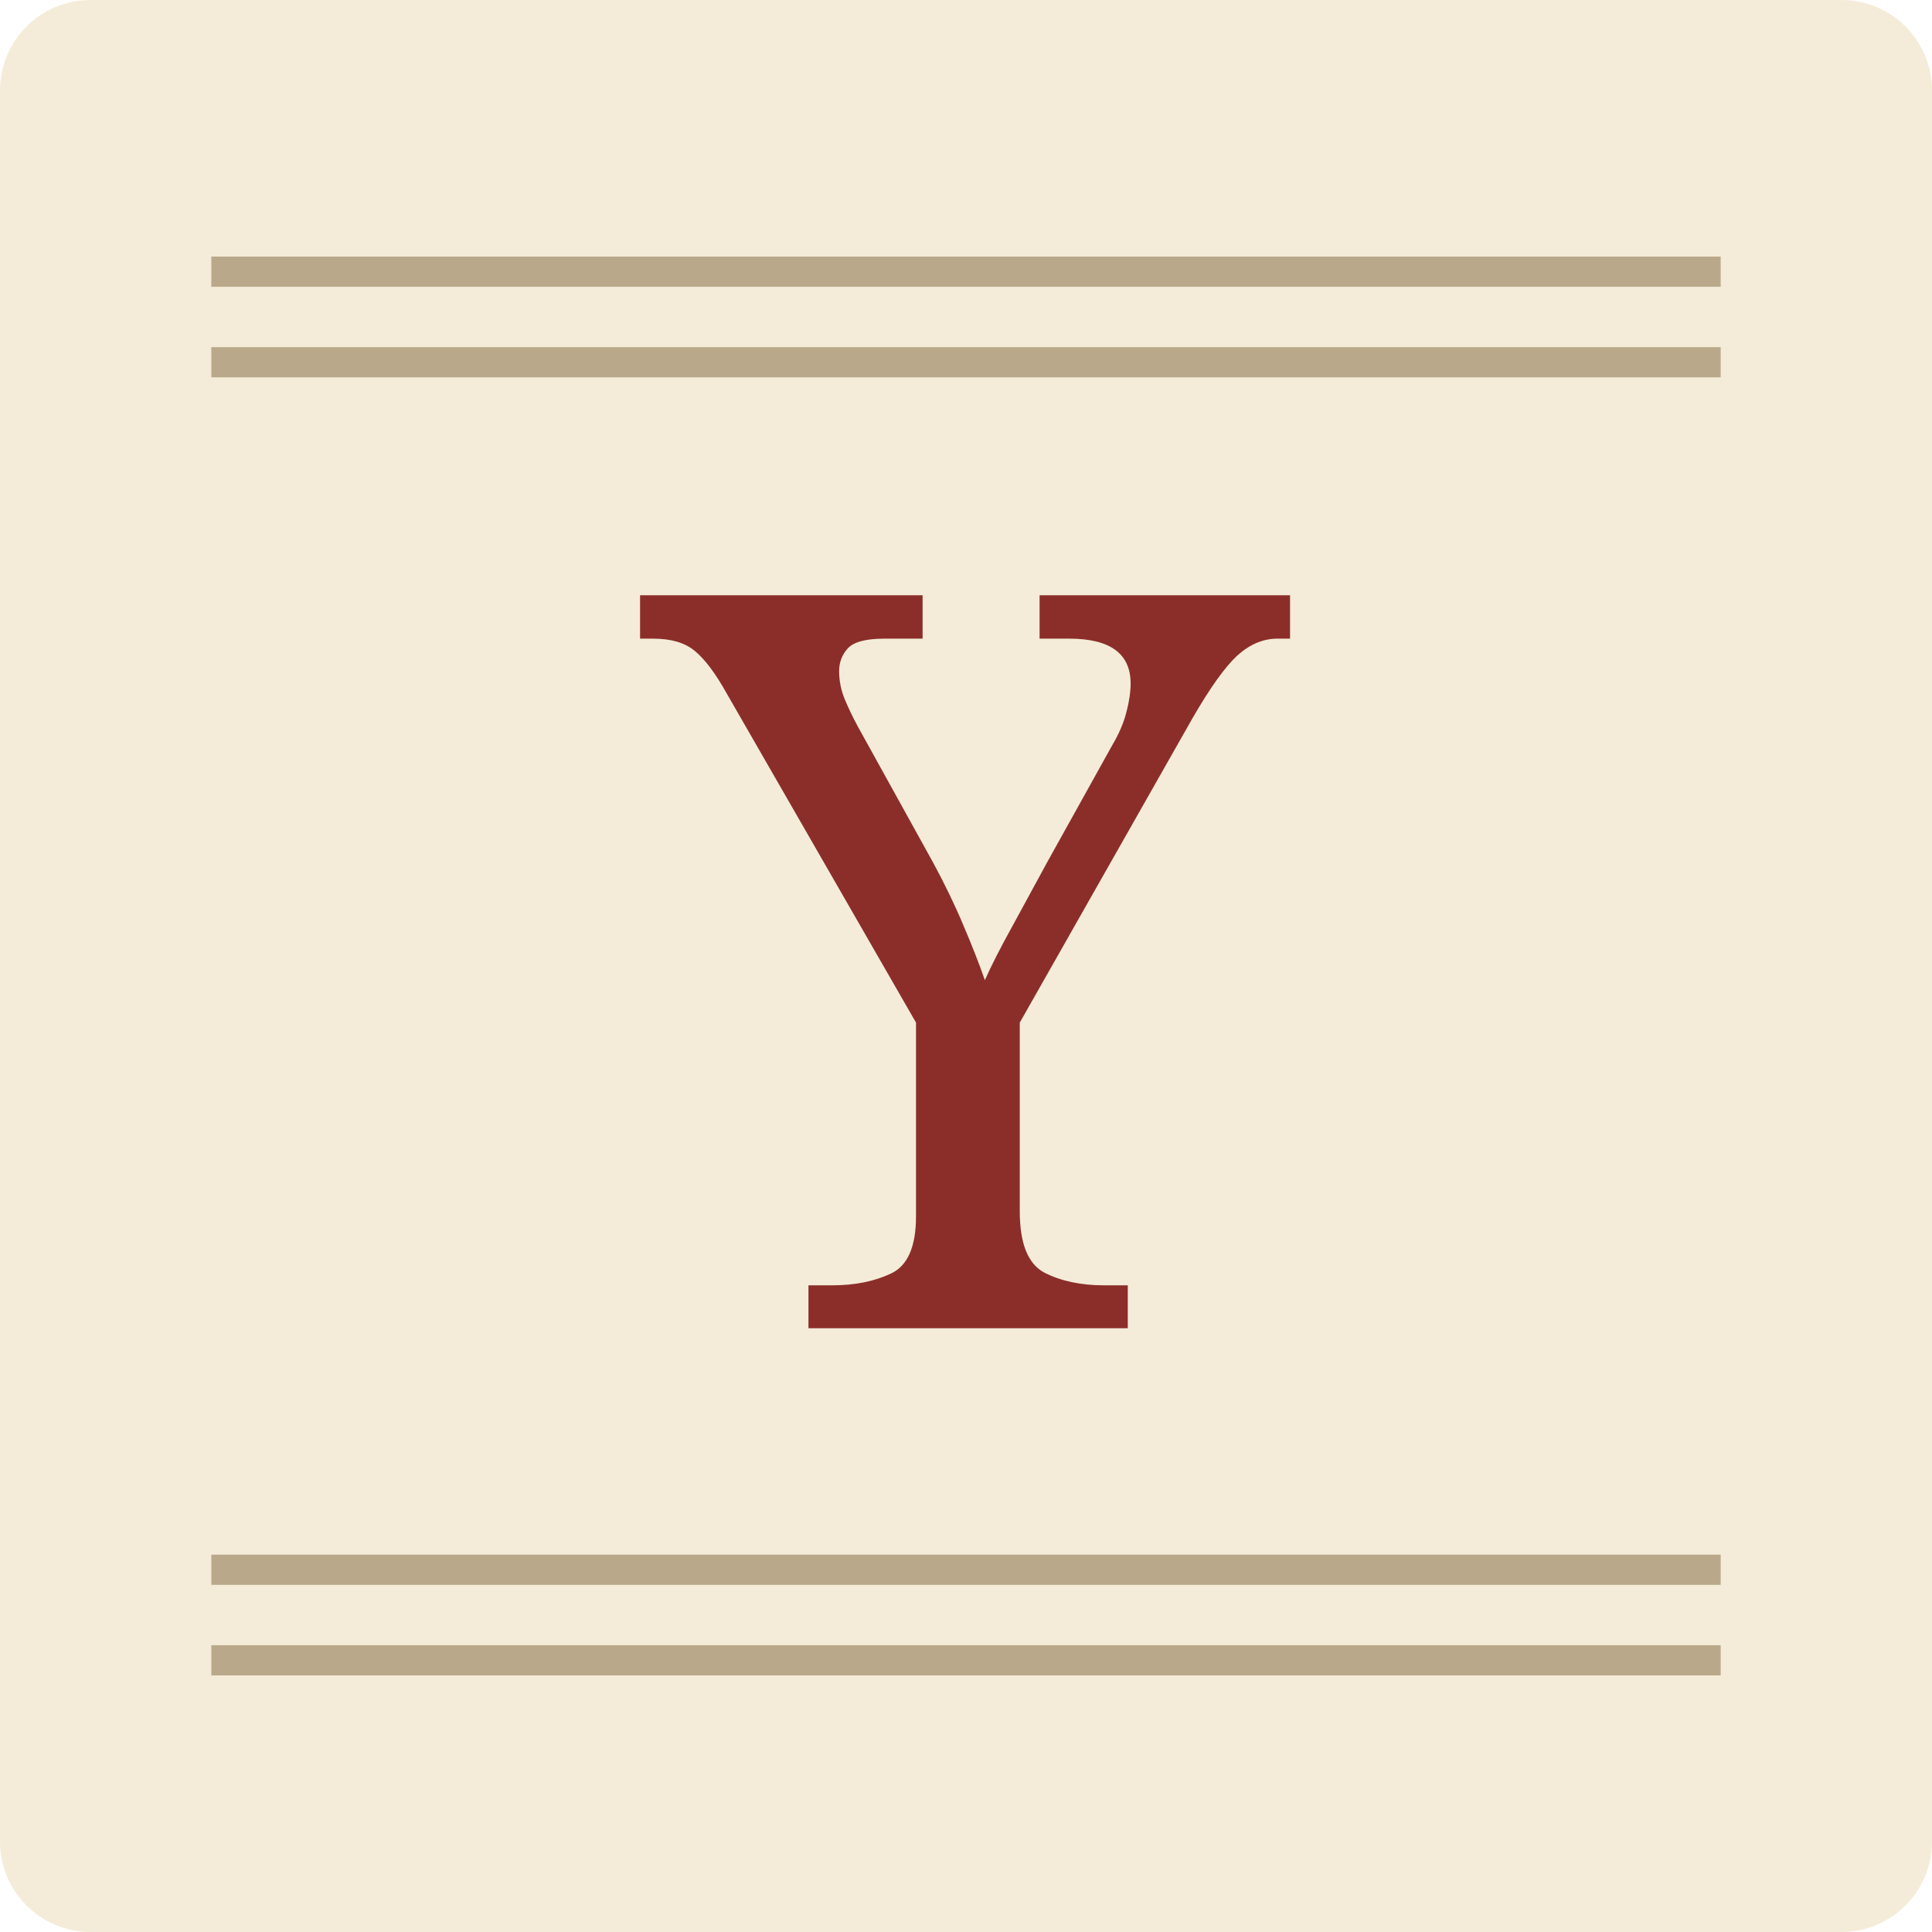
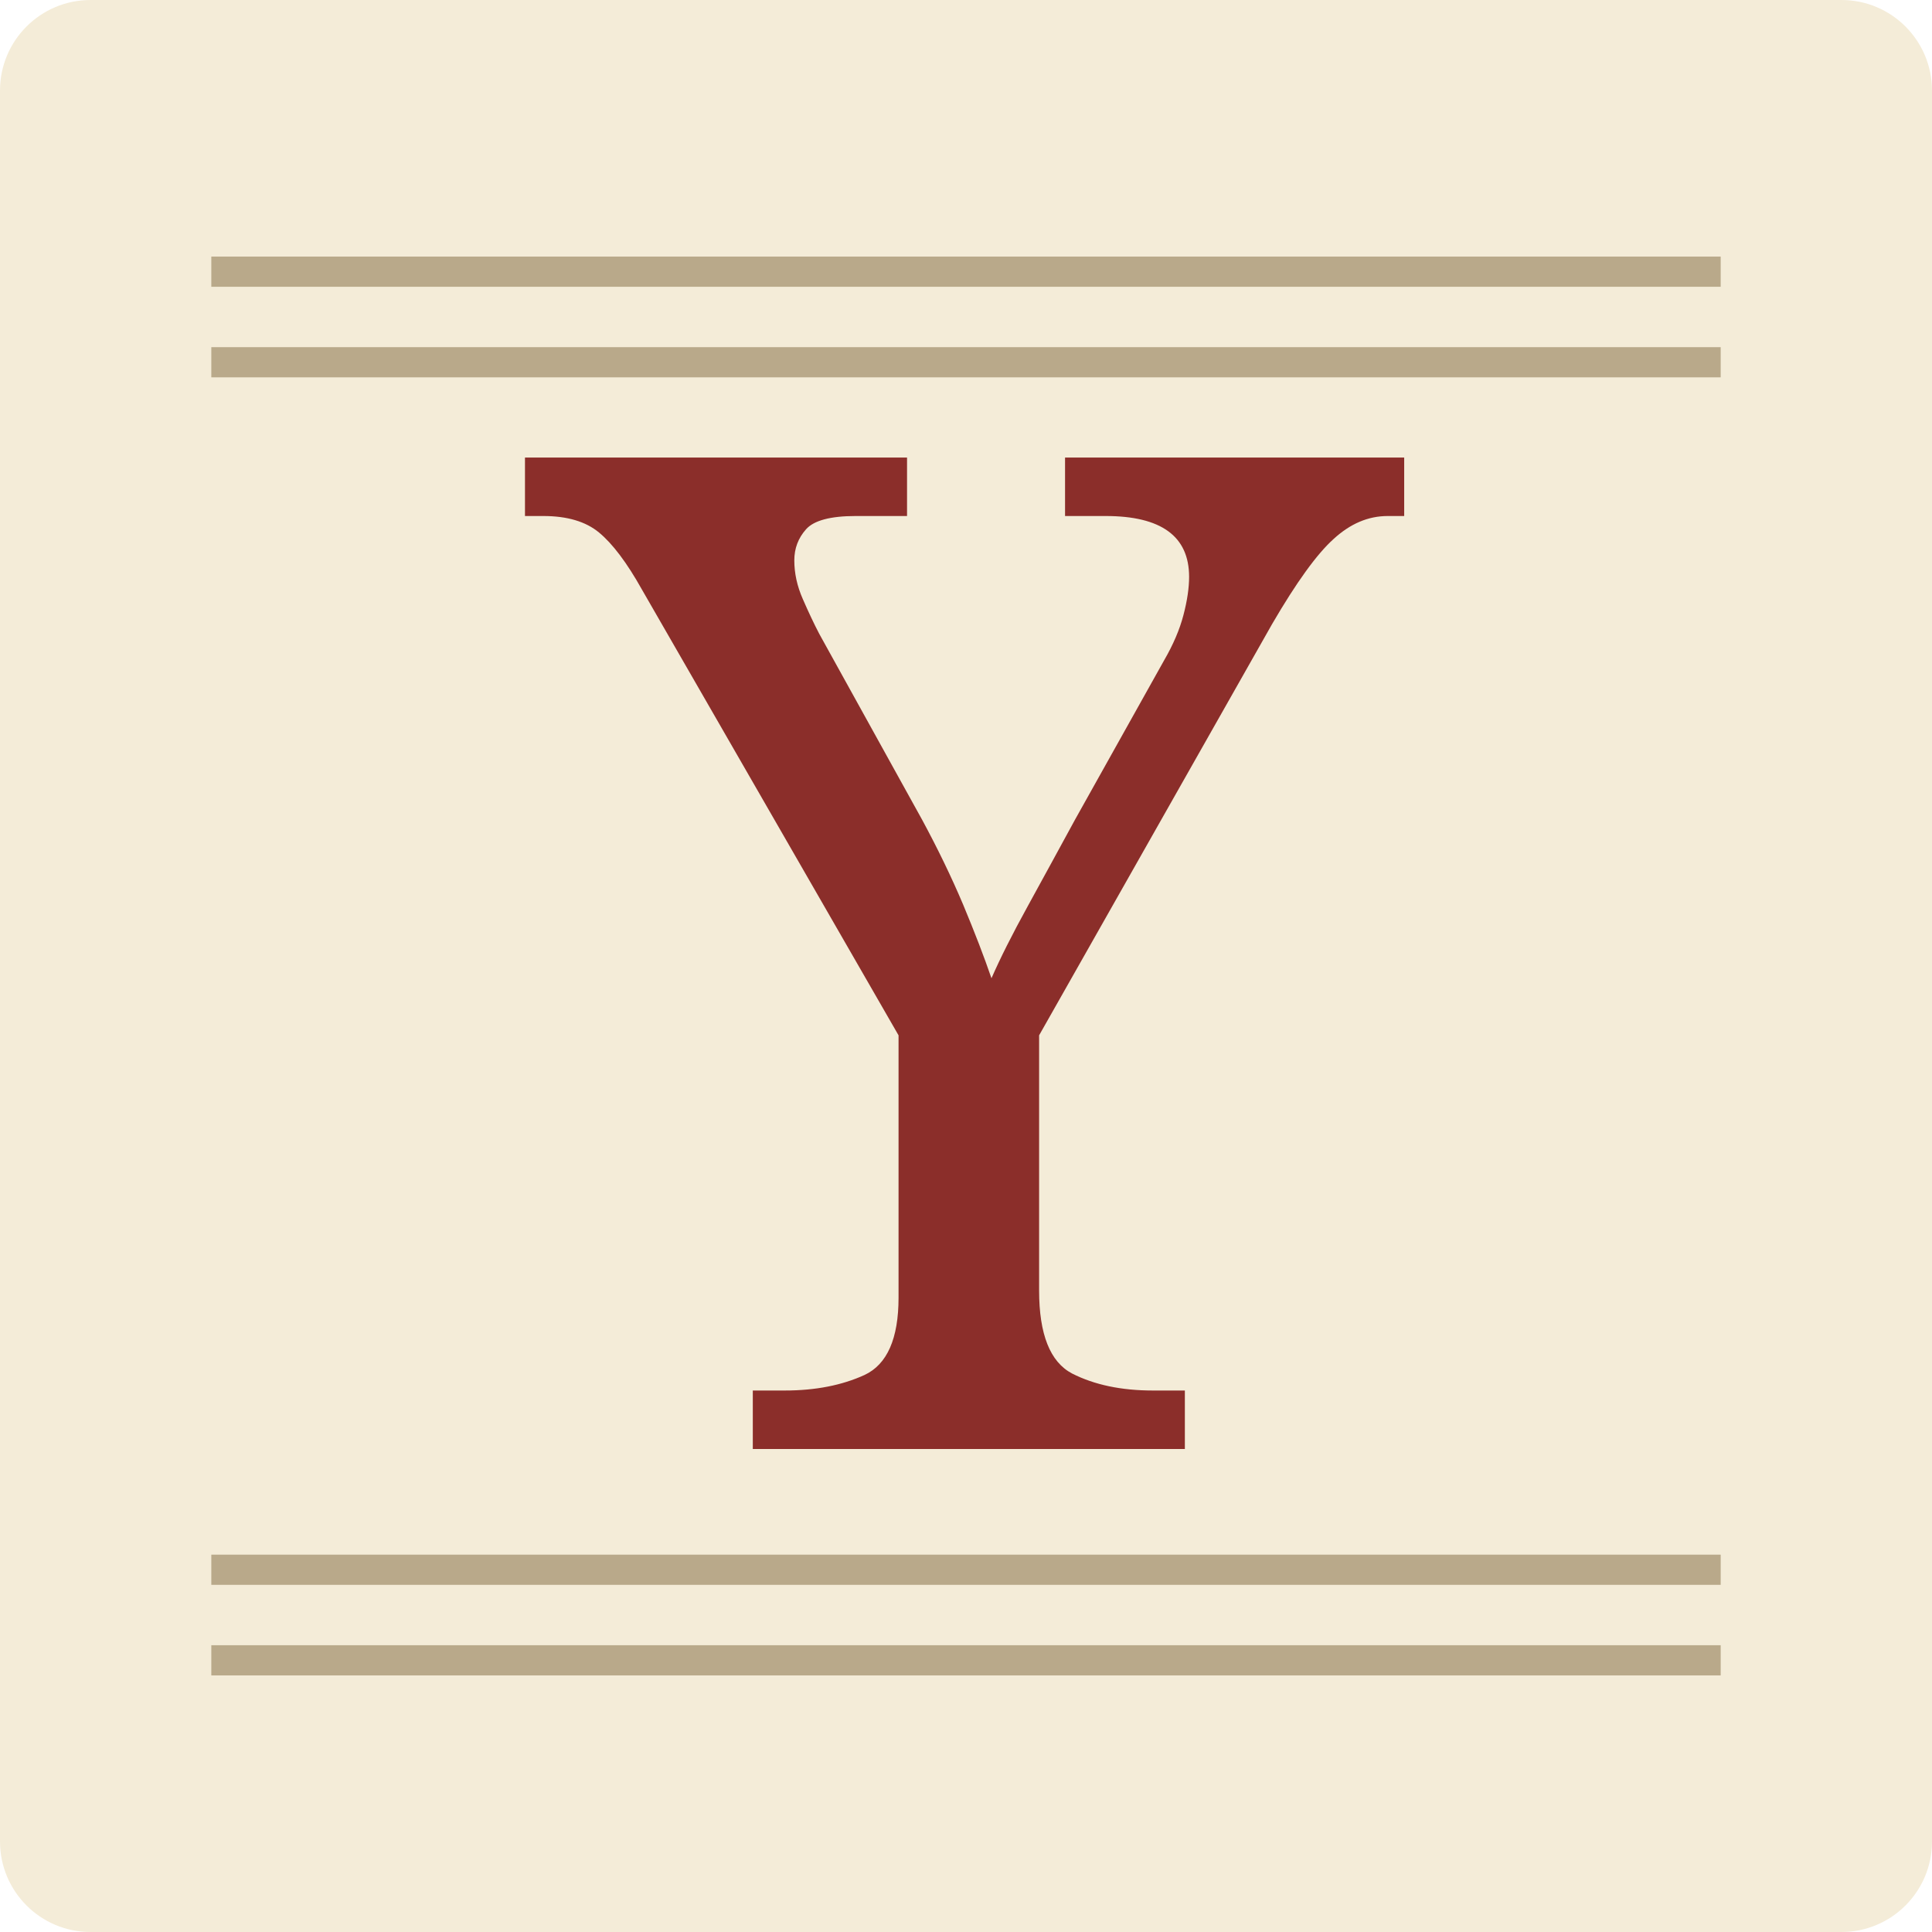
<svg xmlns="http://www.w3.org/2000/svg" viewBox="0 0 64 64">
  <rect width="64" height="64" rx="3" fill="#f4ecd8" />
  <path d="M7 9h50M7 12h50M7 52h50M7 55h50" stroke="#b9a98a" />
-   <text x="32" y="44" text-anchor="middle" font-family="Georgia,serif" font-size="34" fill="#8b2e2a">Y</text>
+   <text x="32" y="48" text-anchor="middle" font-family="Georgia,serif" font-size="46" fill="#8b2e2a">Y</text>
</svg>
